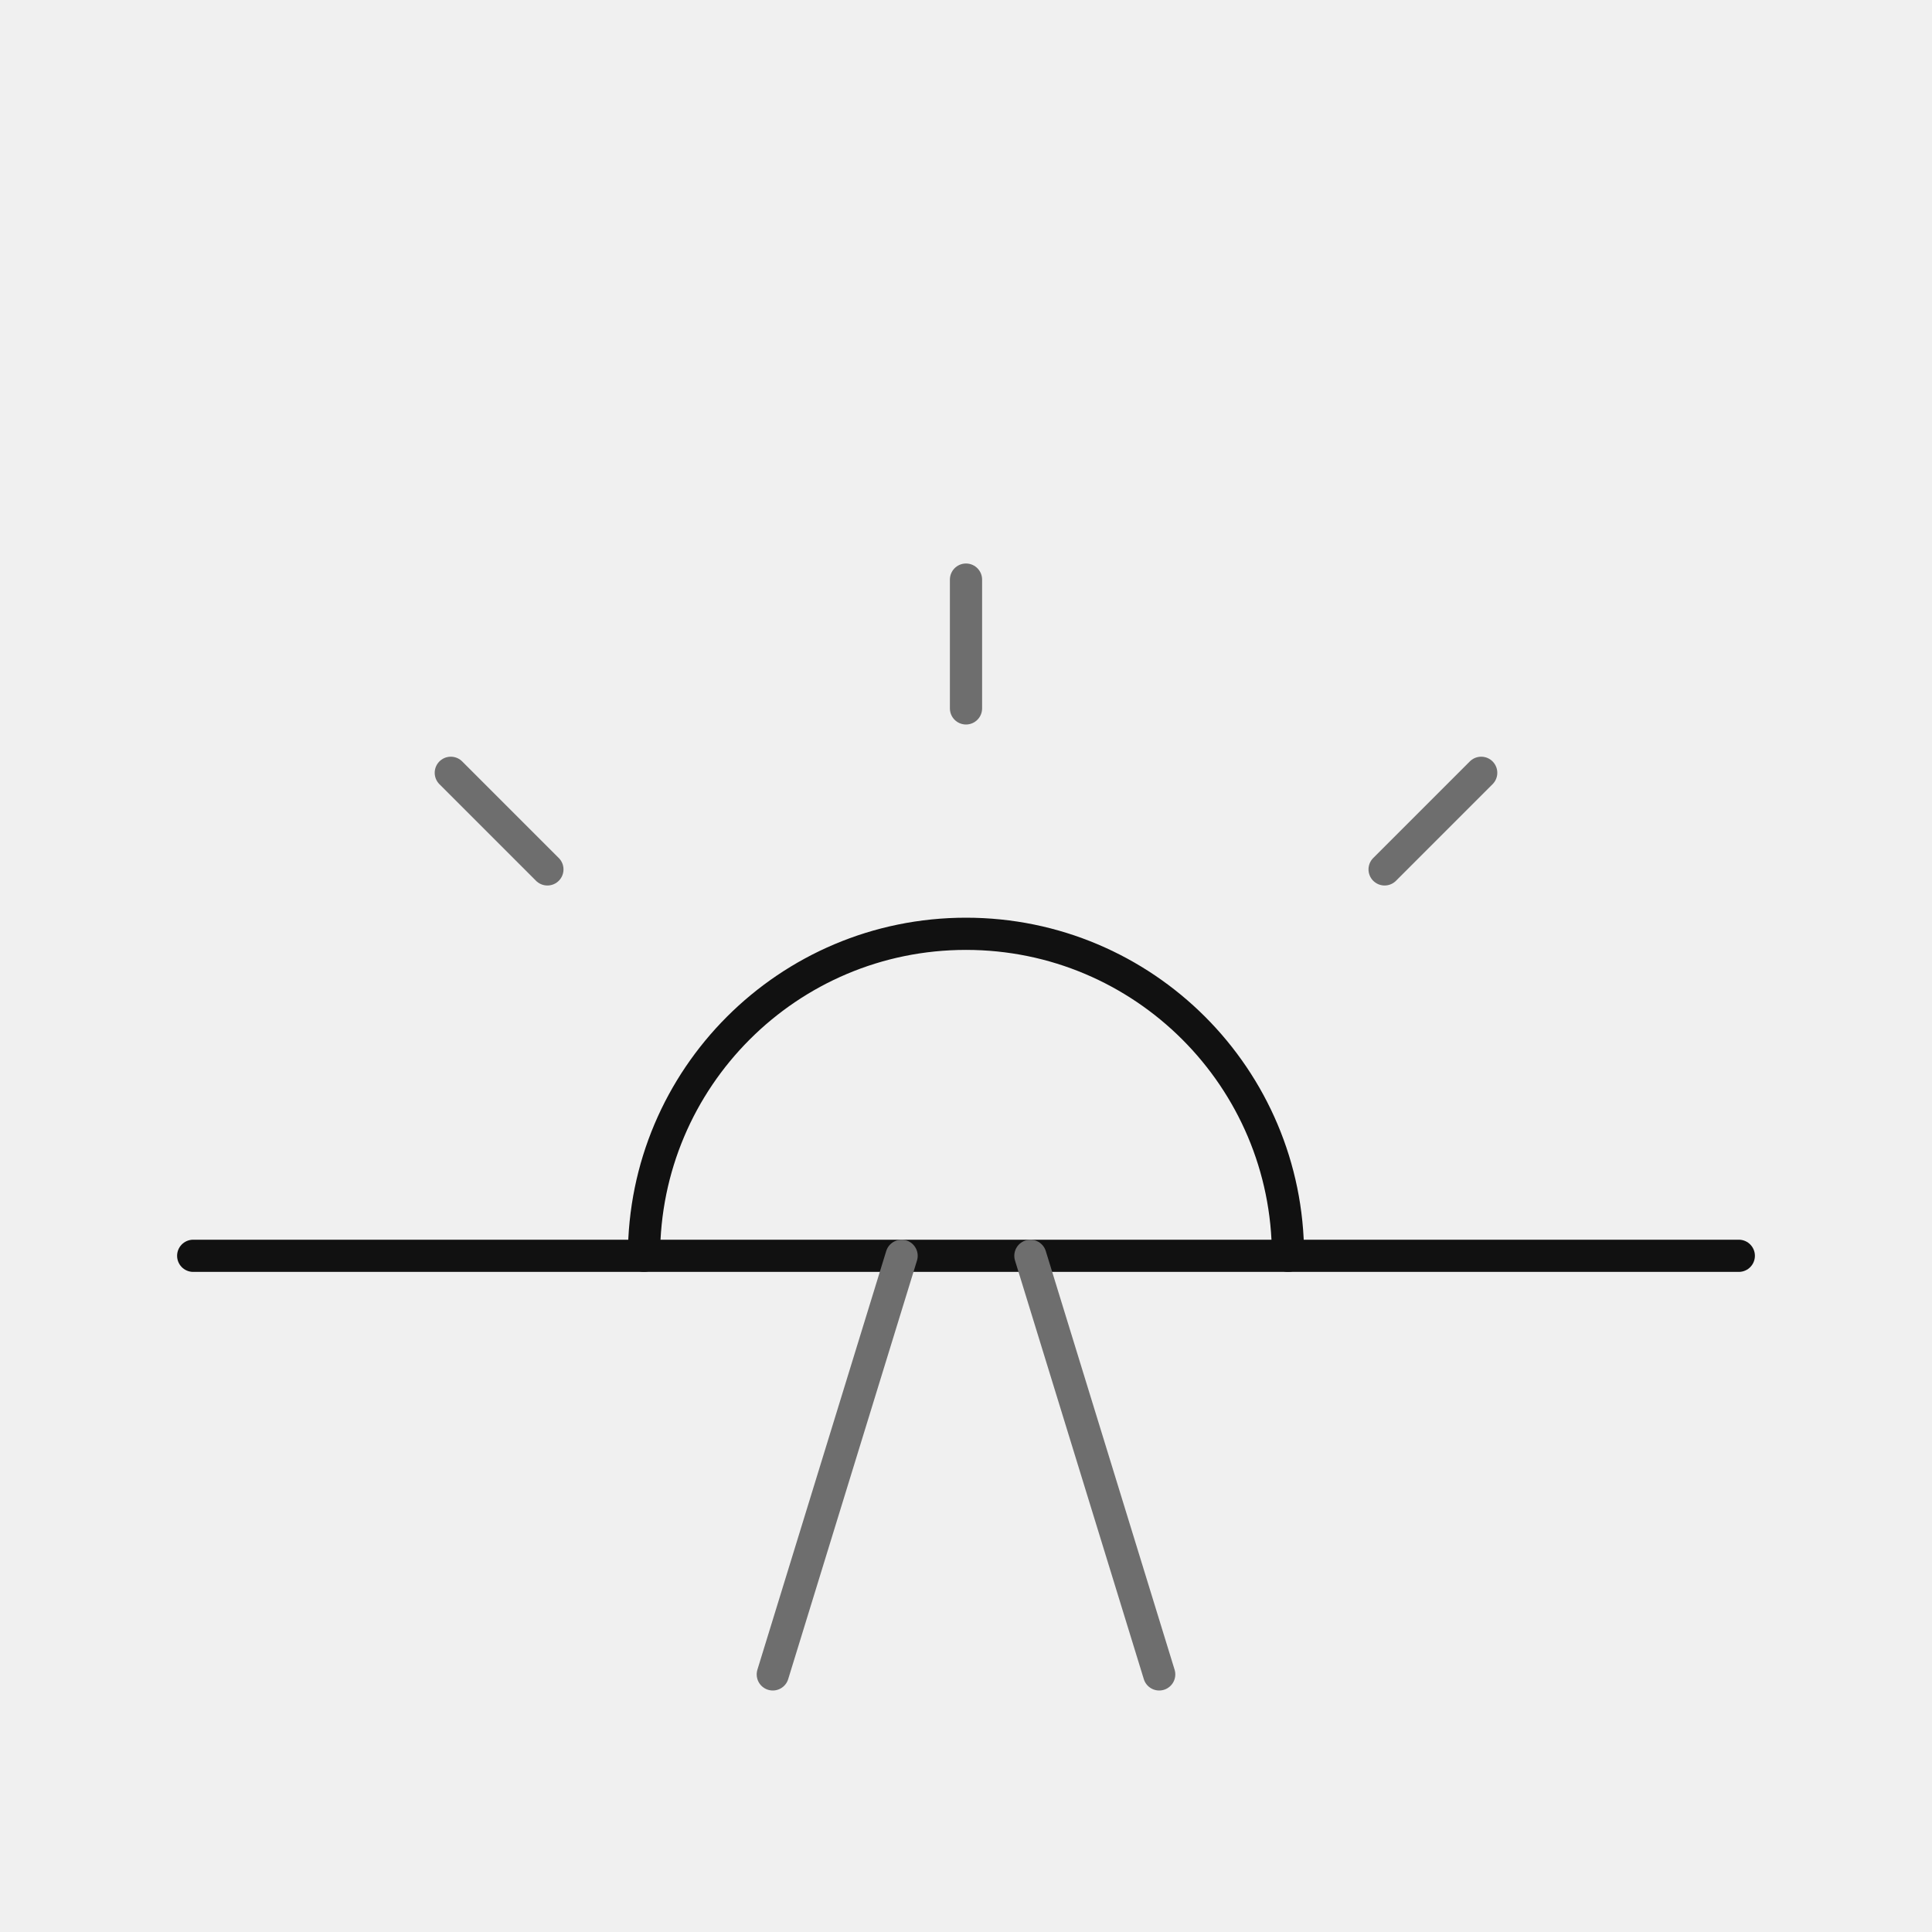
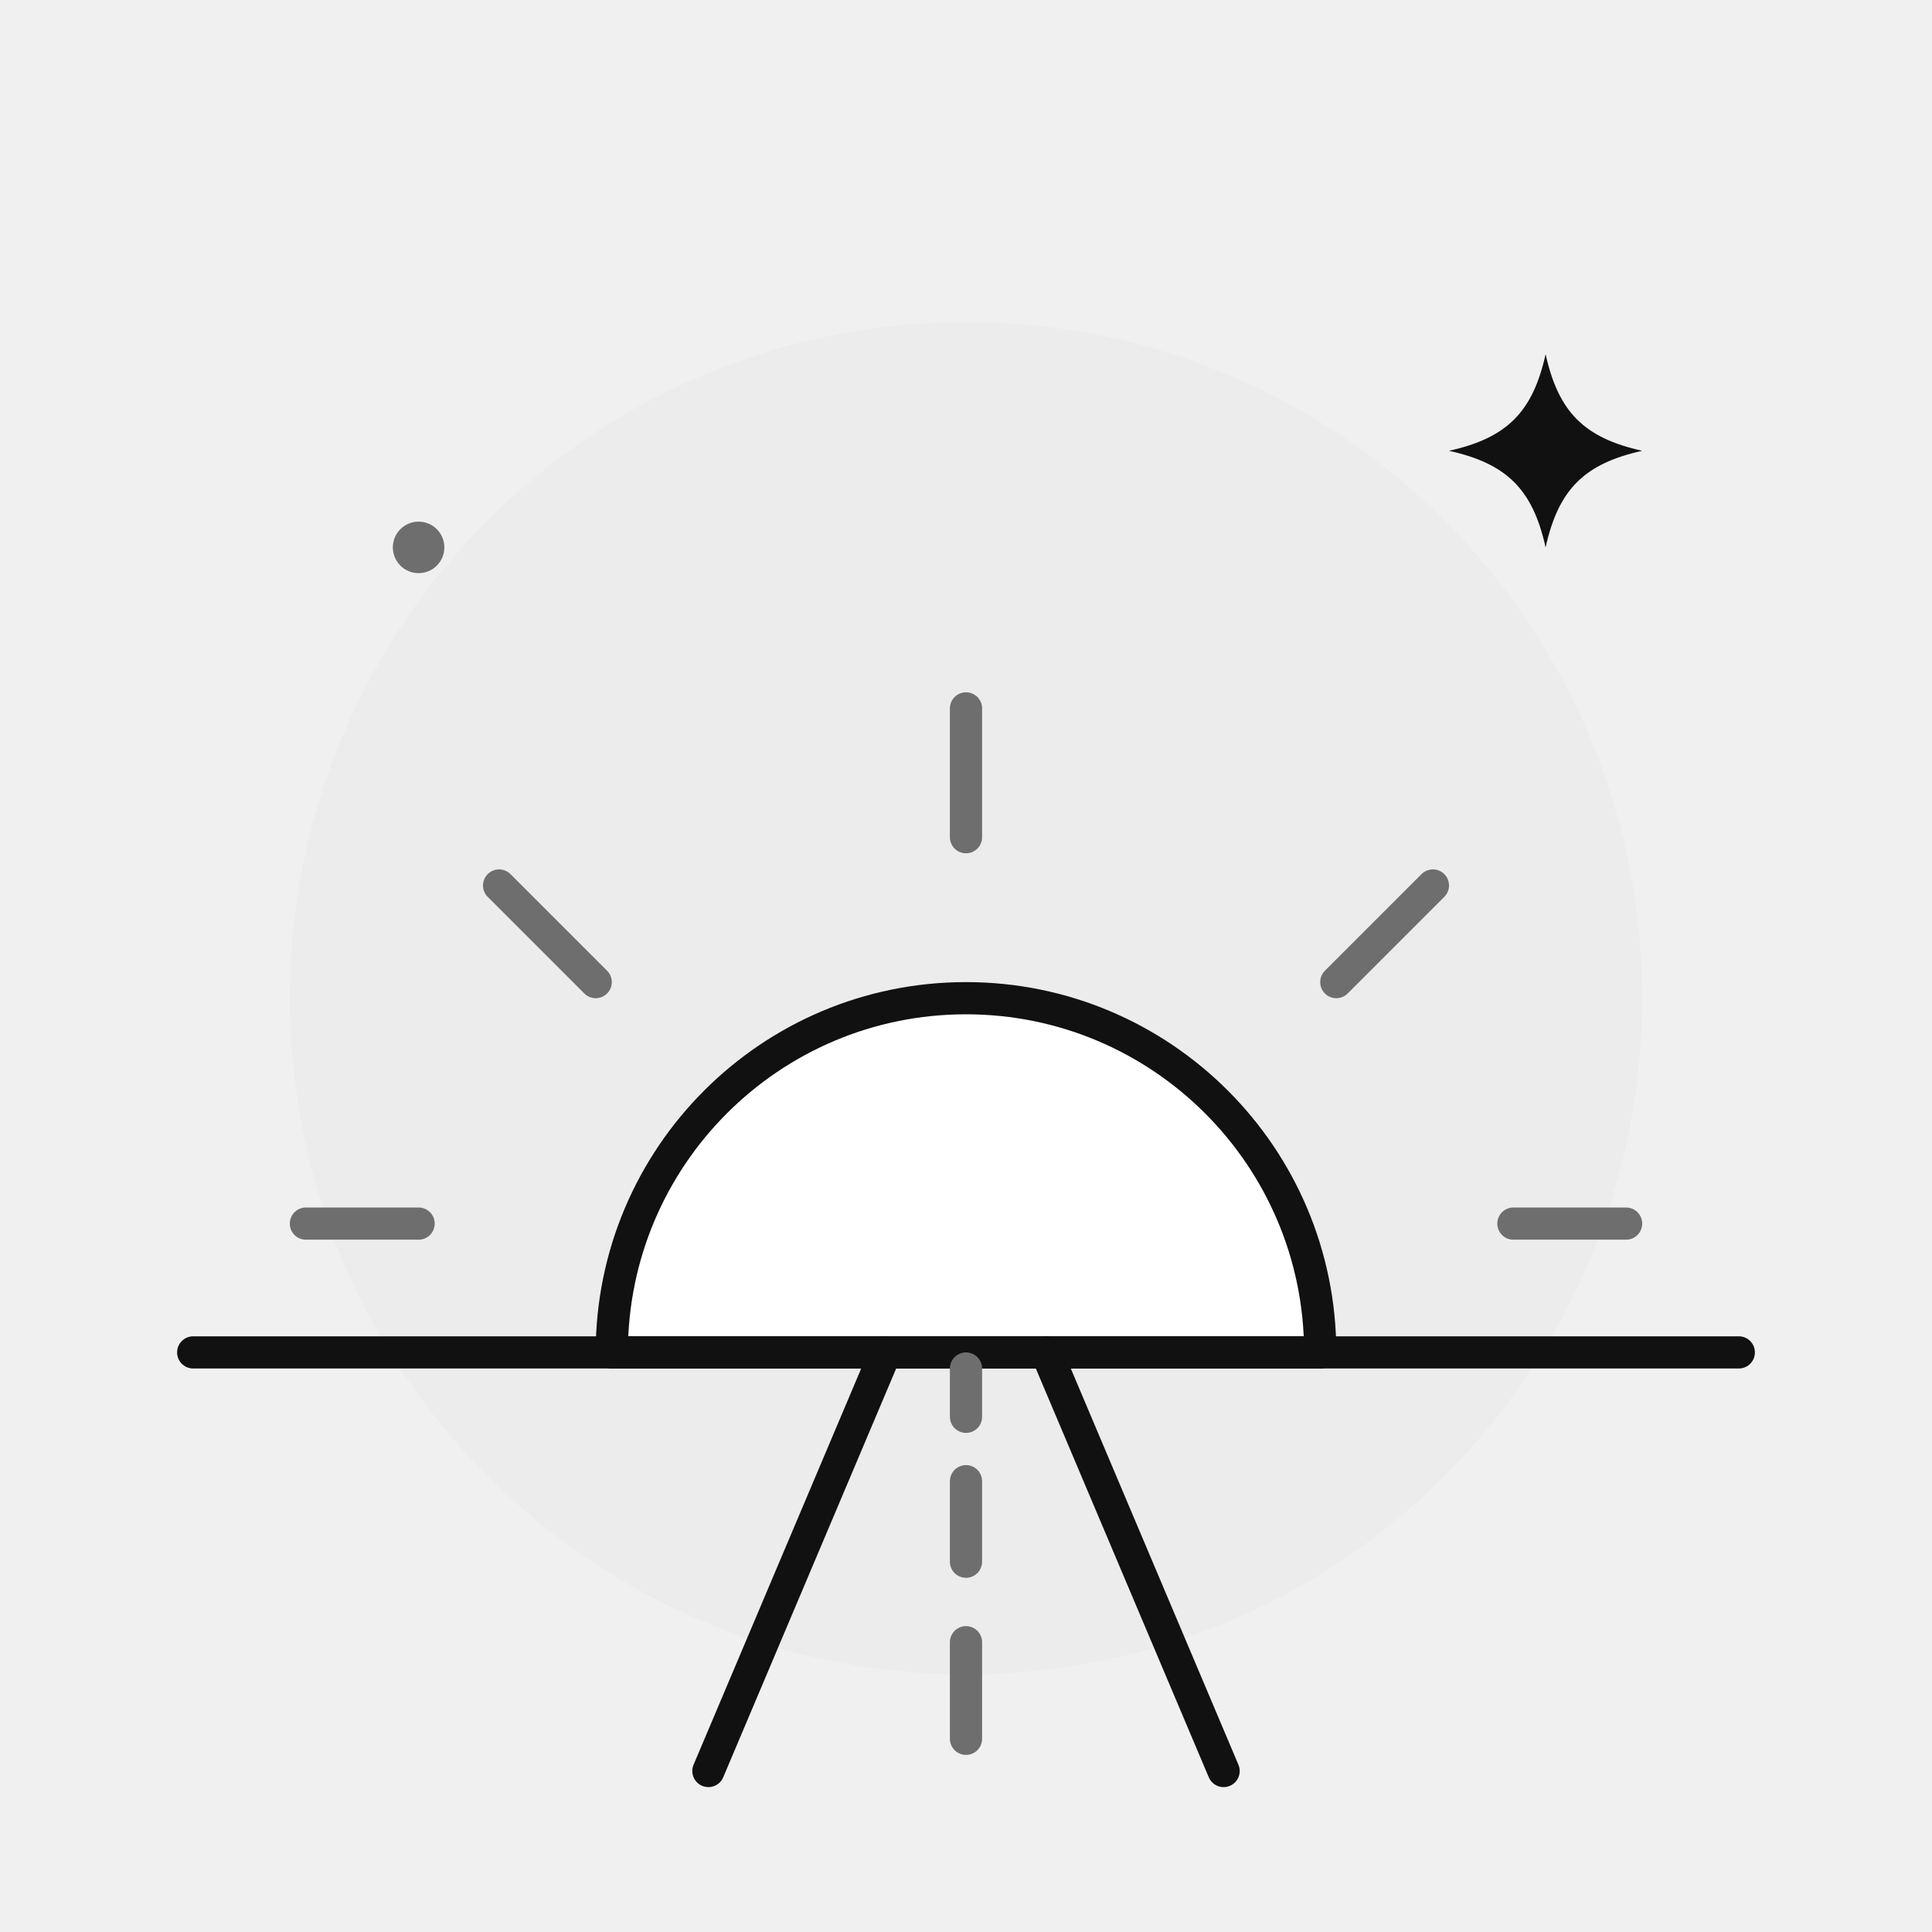
<svg xmlns="http://www.w3.org/2000/svg" viewBox="0 0 120 120" width="120" height="120" fill="none" stroke="#111111" stroke-width="2" stroke-linecap="round" stroke-linejoin="round">
-   <path d="M12 78h96" />
-   <path d="M40 78a20 20 0 0 1 40 0" />
-   <path d="M60 44v-8M34 54l-6-6M86 54l6-6" stroke="#6e6e6e" />
-   <path d="M48 104l8-26M72 104l-8-26" stroke="#6e6e6e" />
+   <circle cx="60" cy="62" r="42" fill="#ececec" stroke="none" />
+   <path d="M38 84a22 22 0 0 1 44 0z" fill="#ffffff" />
+   <path d="M60 52v-8M37 61l-6-6M83 61l6-6M26 76h-7M94 76h7" stroke="#6e6e6e" />
+   <path d="M12 84h96" />
+   <path d="M44 110l11-26M76 110L65 84" />
+   <path d="M60 108v-6M60 97v-5M60 88v-3" stroke="#6e6e6e" />
+   <path transform="translate(96 28) scale(1)" fill="#111111" stroke="none" d="M0-6c.8 3.600 2.400 5.200 6 6-3.600.8-5.200 2.400-6 6-.8-3.600-2.400-5.200-6-6 3.600-.8 5.200-2.400 6-6z" />
+   <circle cx="26" cy="34" r="1.6" fill="#6e6e6e" stroke="none" />
</svg>
